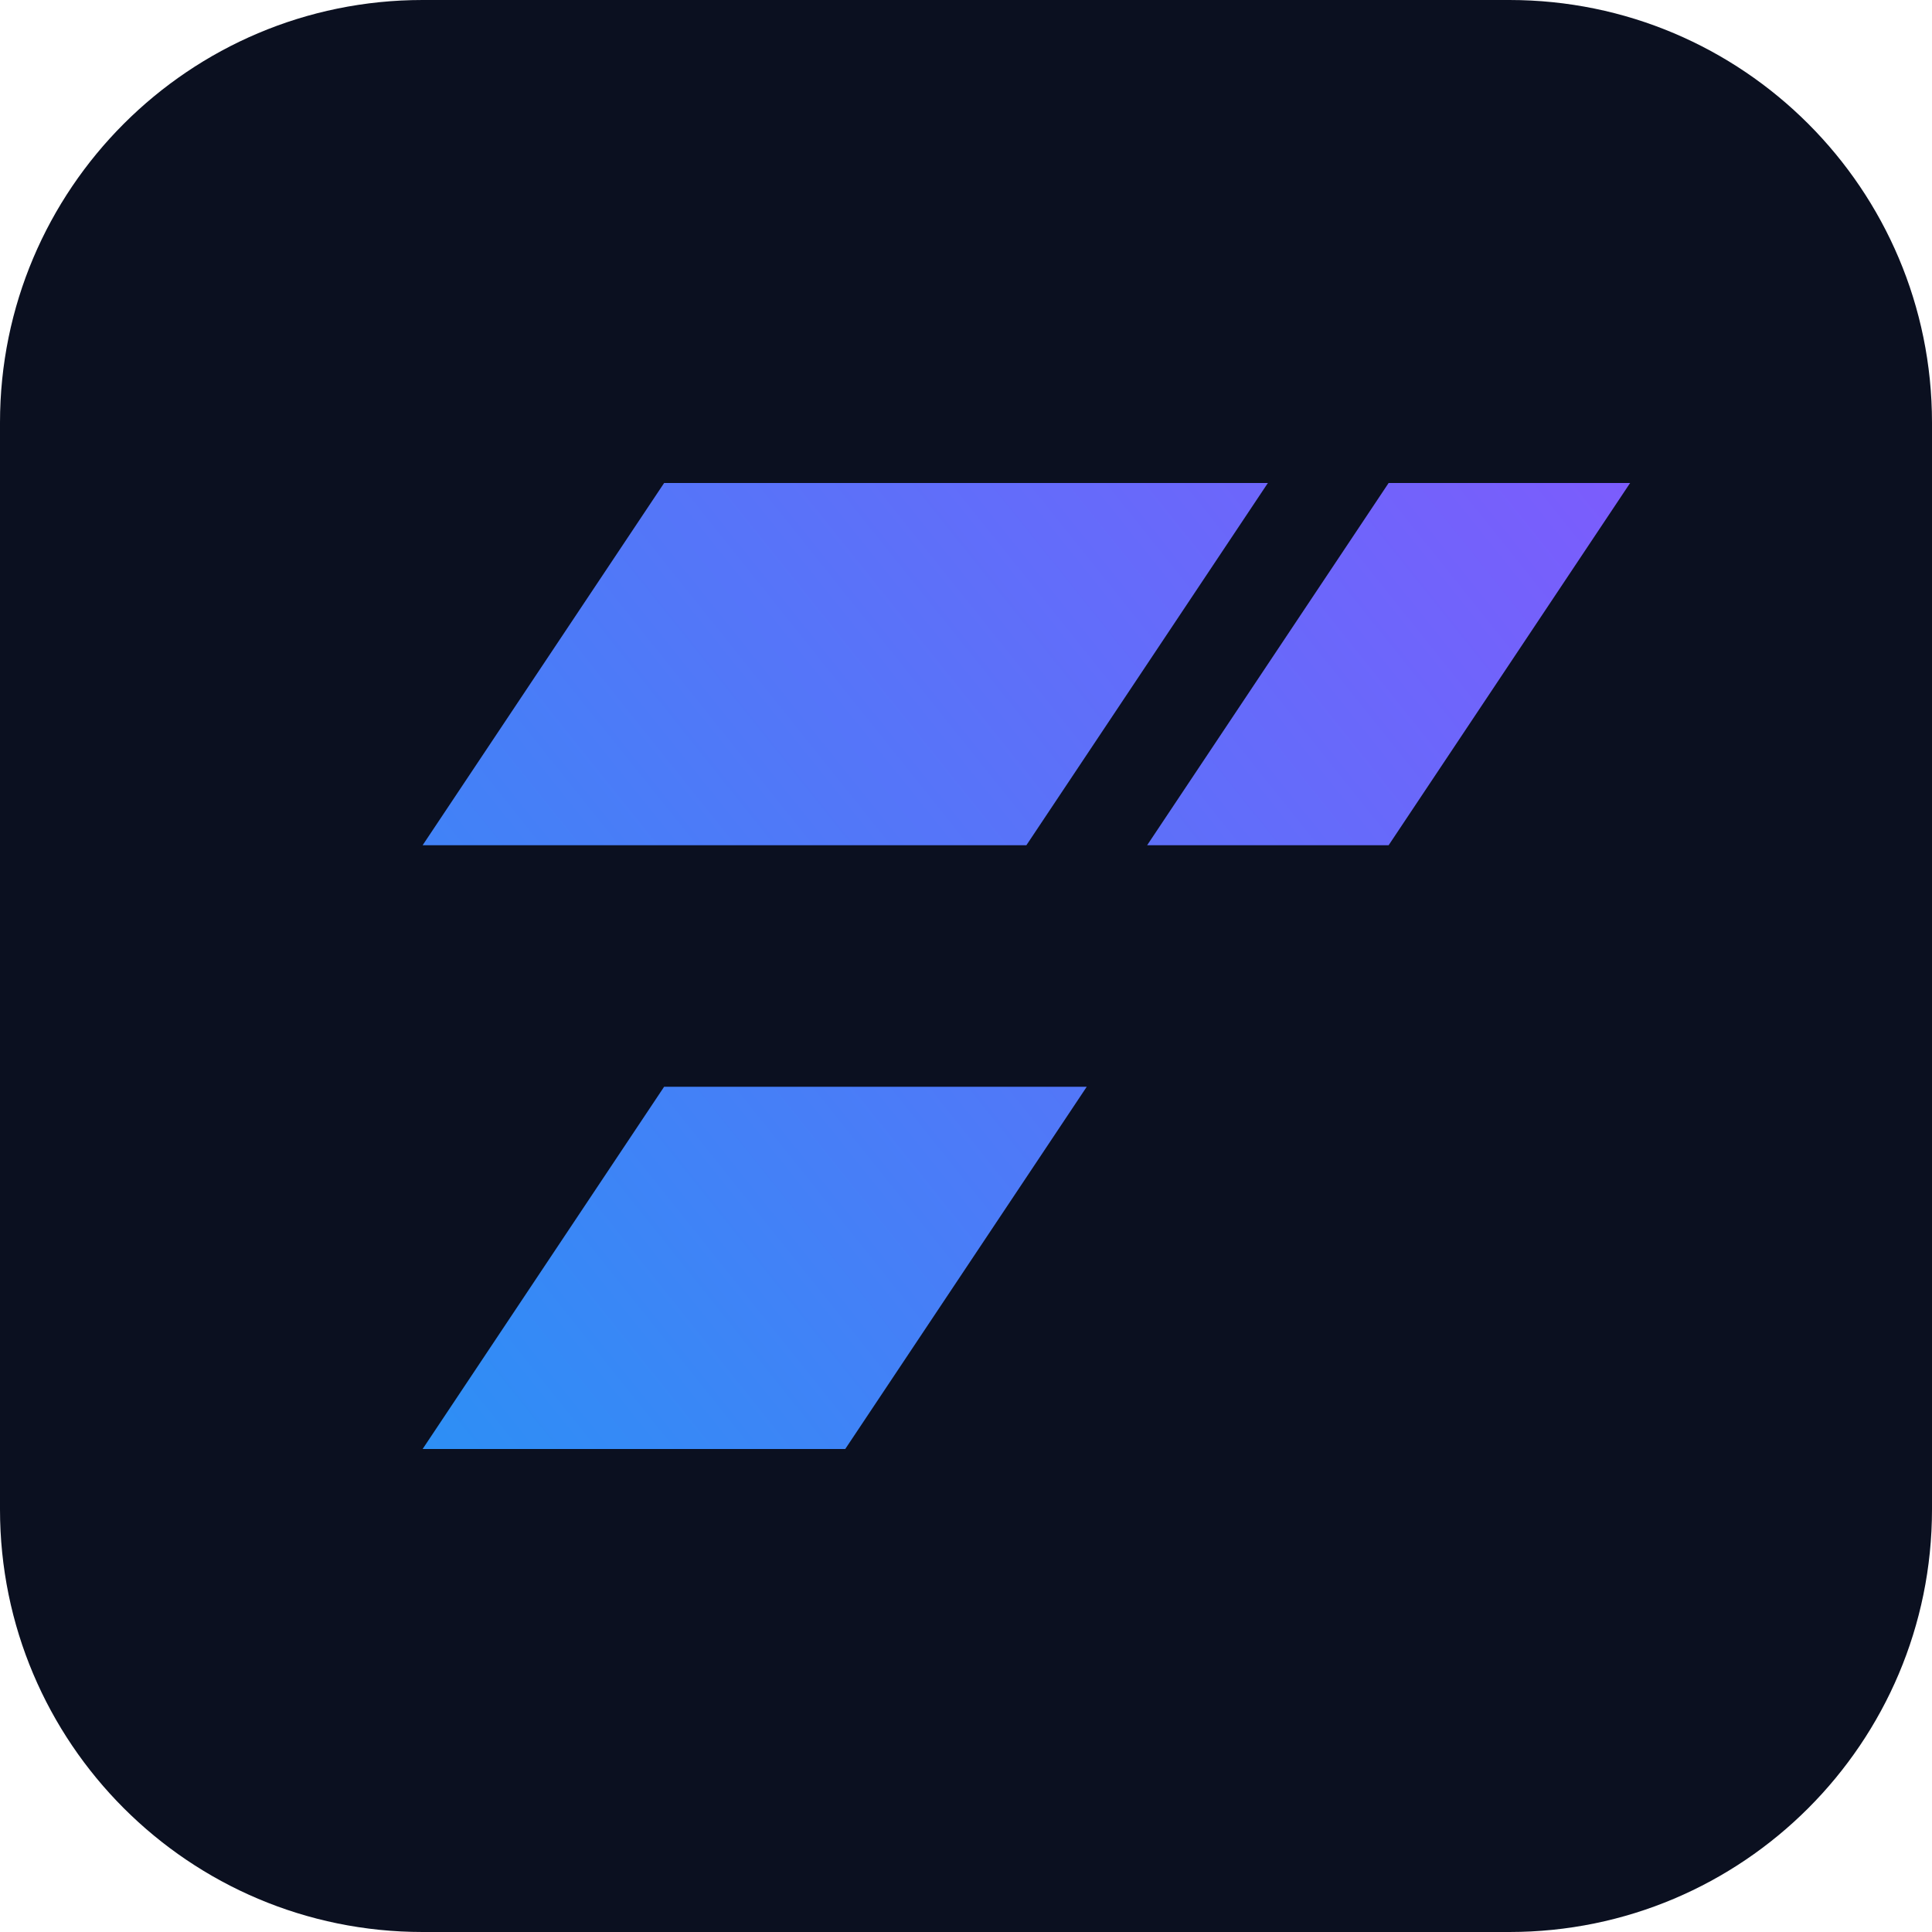
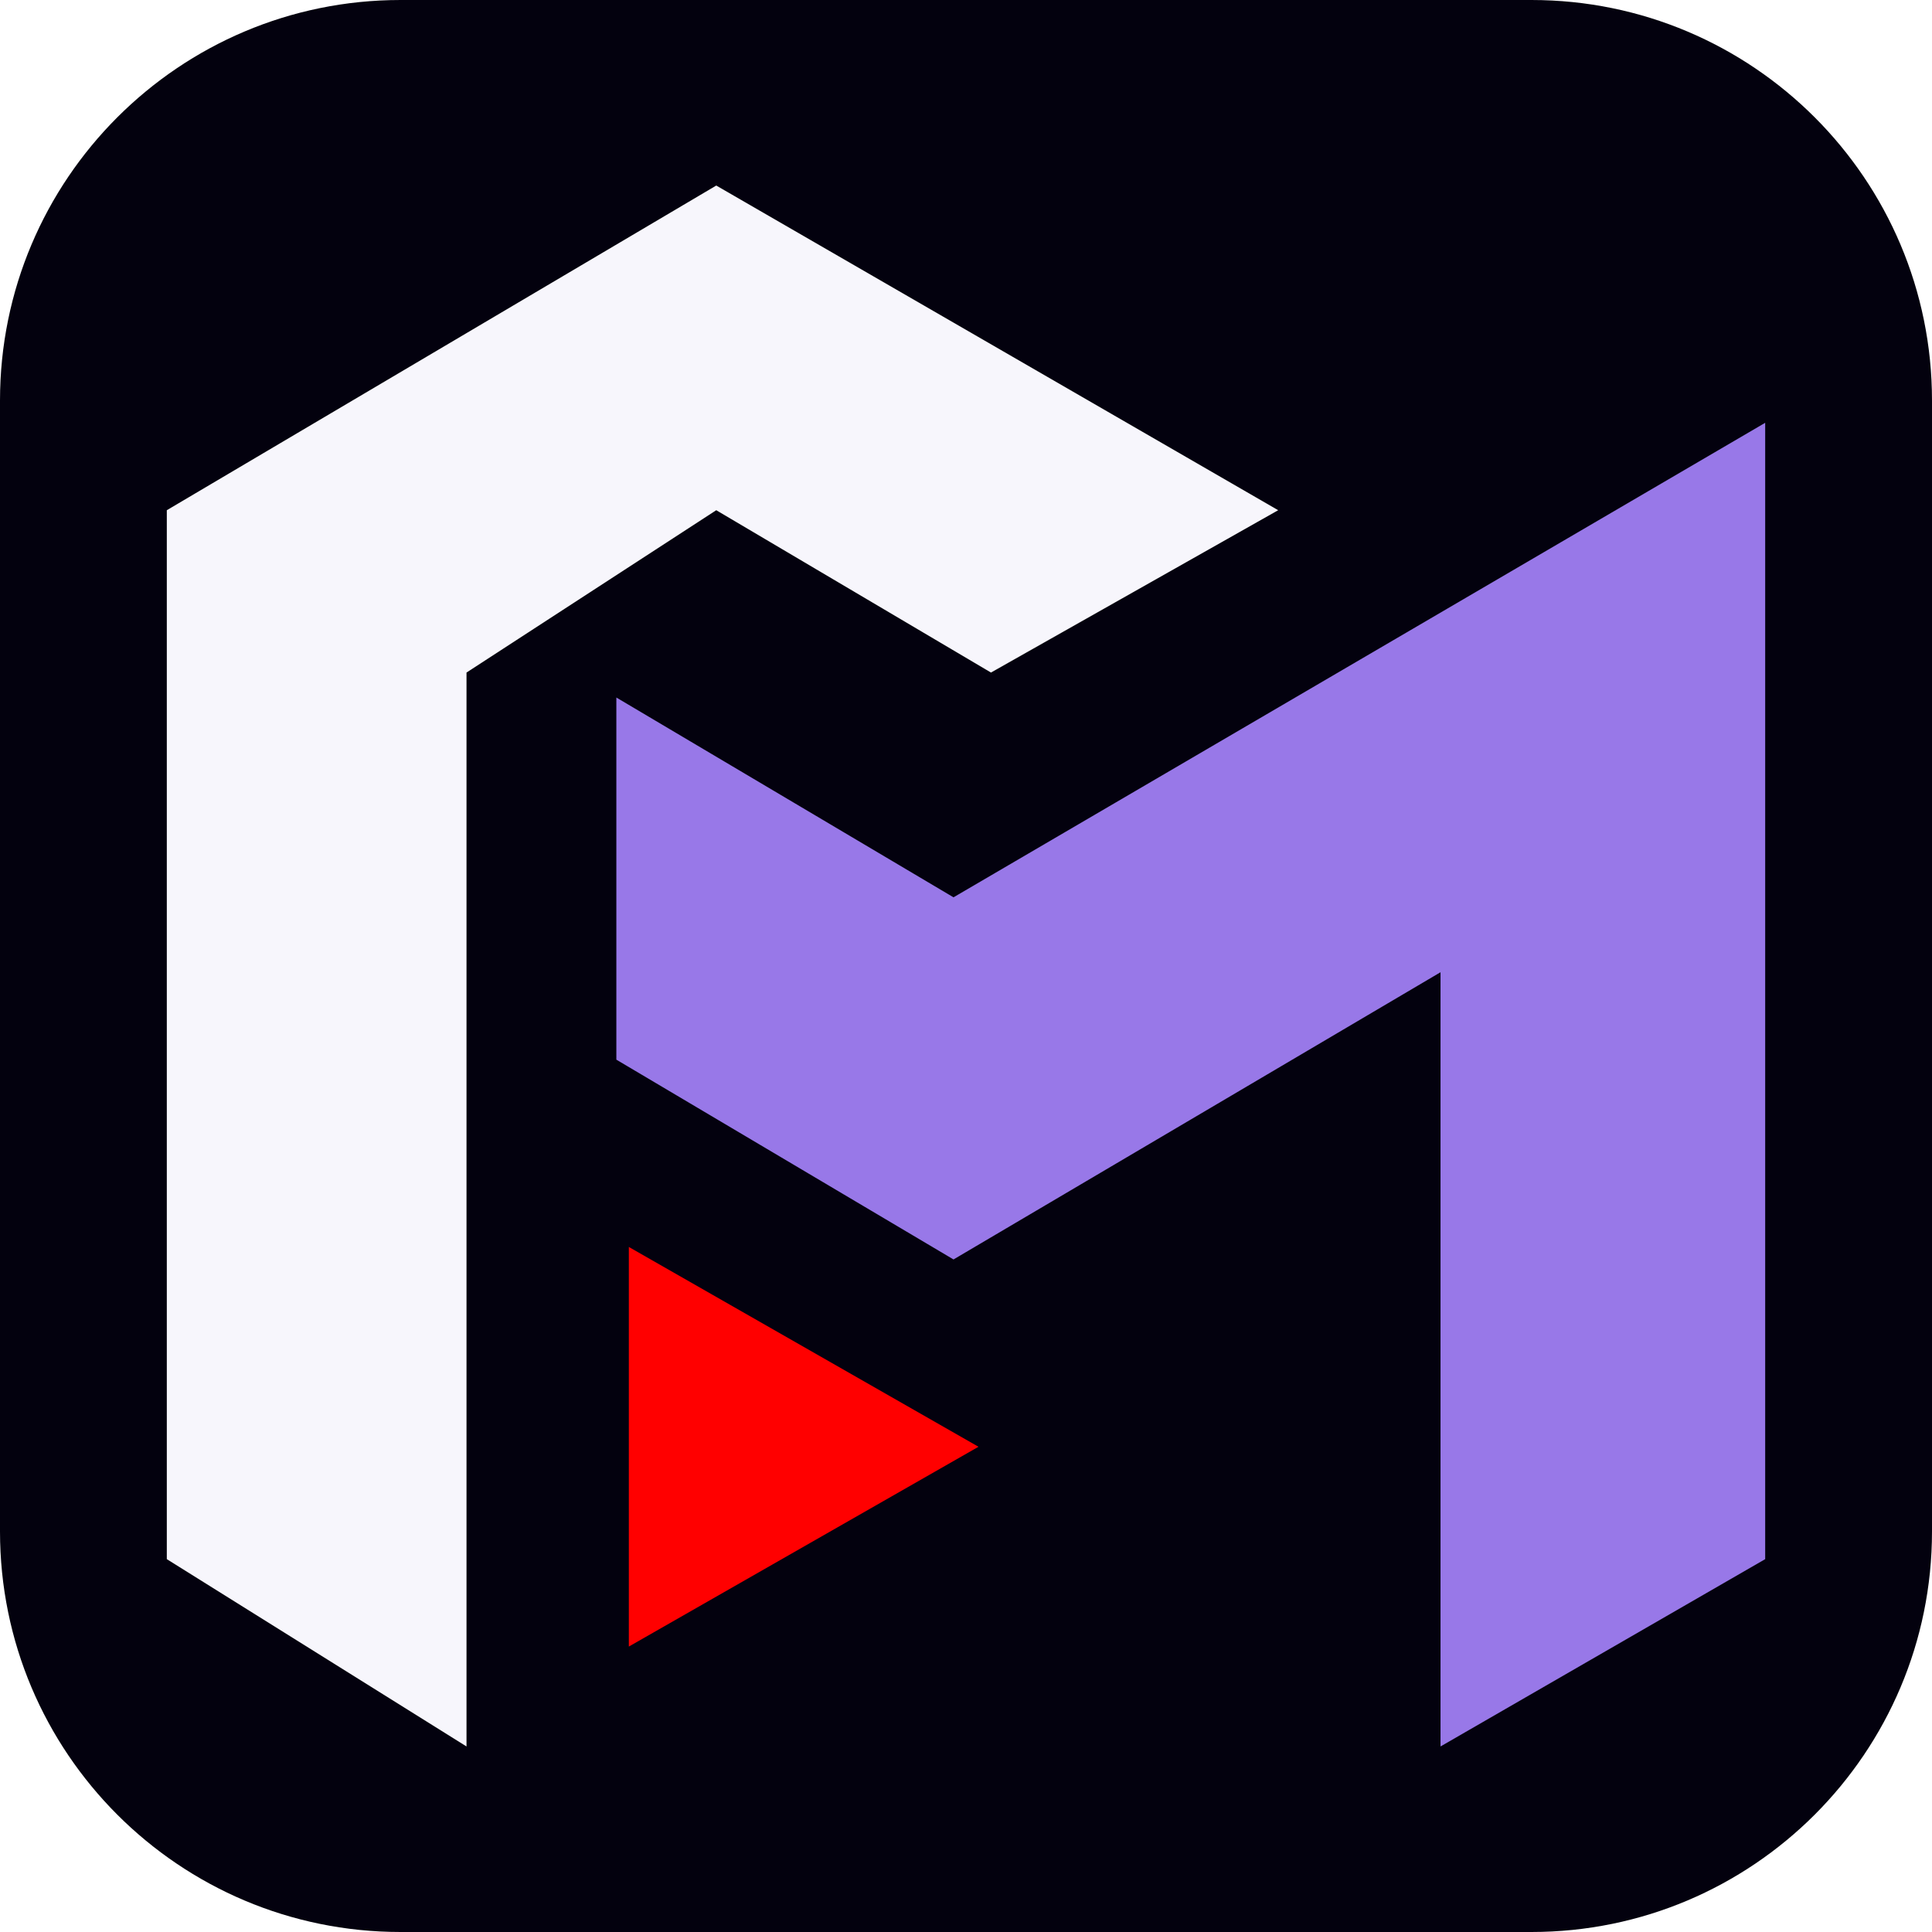
- <svg xmlns="http://www.w3.org/2000/svg" viewBox="0 0 64 64" width="64" height="64" role="img" aria-labelledby="t d">
-   <defs>
-     <linearGradient id="fmFav" gradientUnits="userSpaceOnUse" x1="14" y1="48" x2="54" y2="16">
-       <stop offset="0" stop-color="#2D8FF5" />
-       <stop offset="1" stop-color="#7C5CFC" />
-     </linearGradient>
-   </defs>
-   <rect width="64" height="64" rx="14" fill="#0B1020" />
-   <g fill="url(#fmFav)">
-     <path d="M22 16h20l-8 12H14z" />
-     <path d="M46 16h8l-8 12h-8z" />
-     <path d="M22 36h14l-8 12H14z" />
+ <svg xmlns="http://www.w3.org/2000/svg" viewBox="0 0 164 164" role="img">
+   <rect width="164" height="164" rx="34" fill="#03010E" />
+   <g transform="translate(82 82) scale(1.06) translate(-74 -67.5)">
+     <path data-role="f" d="M10 31L54 5L99 31L76 44L54 31L34 44V130L10 115Z" fill="#F7F6FC" />
+     <path data-role="m" d="M46 46L73 62L138 24V115L112 130V68L73 91L46 75Z" fill="#9878E8" />
+     <path data-role="triangle" d="M47 90L75 106L47 122Z" fill="#FF0000" />
  </g>
</svg>
